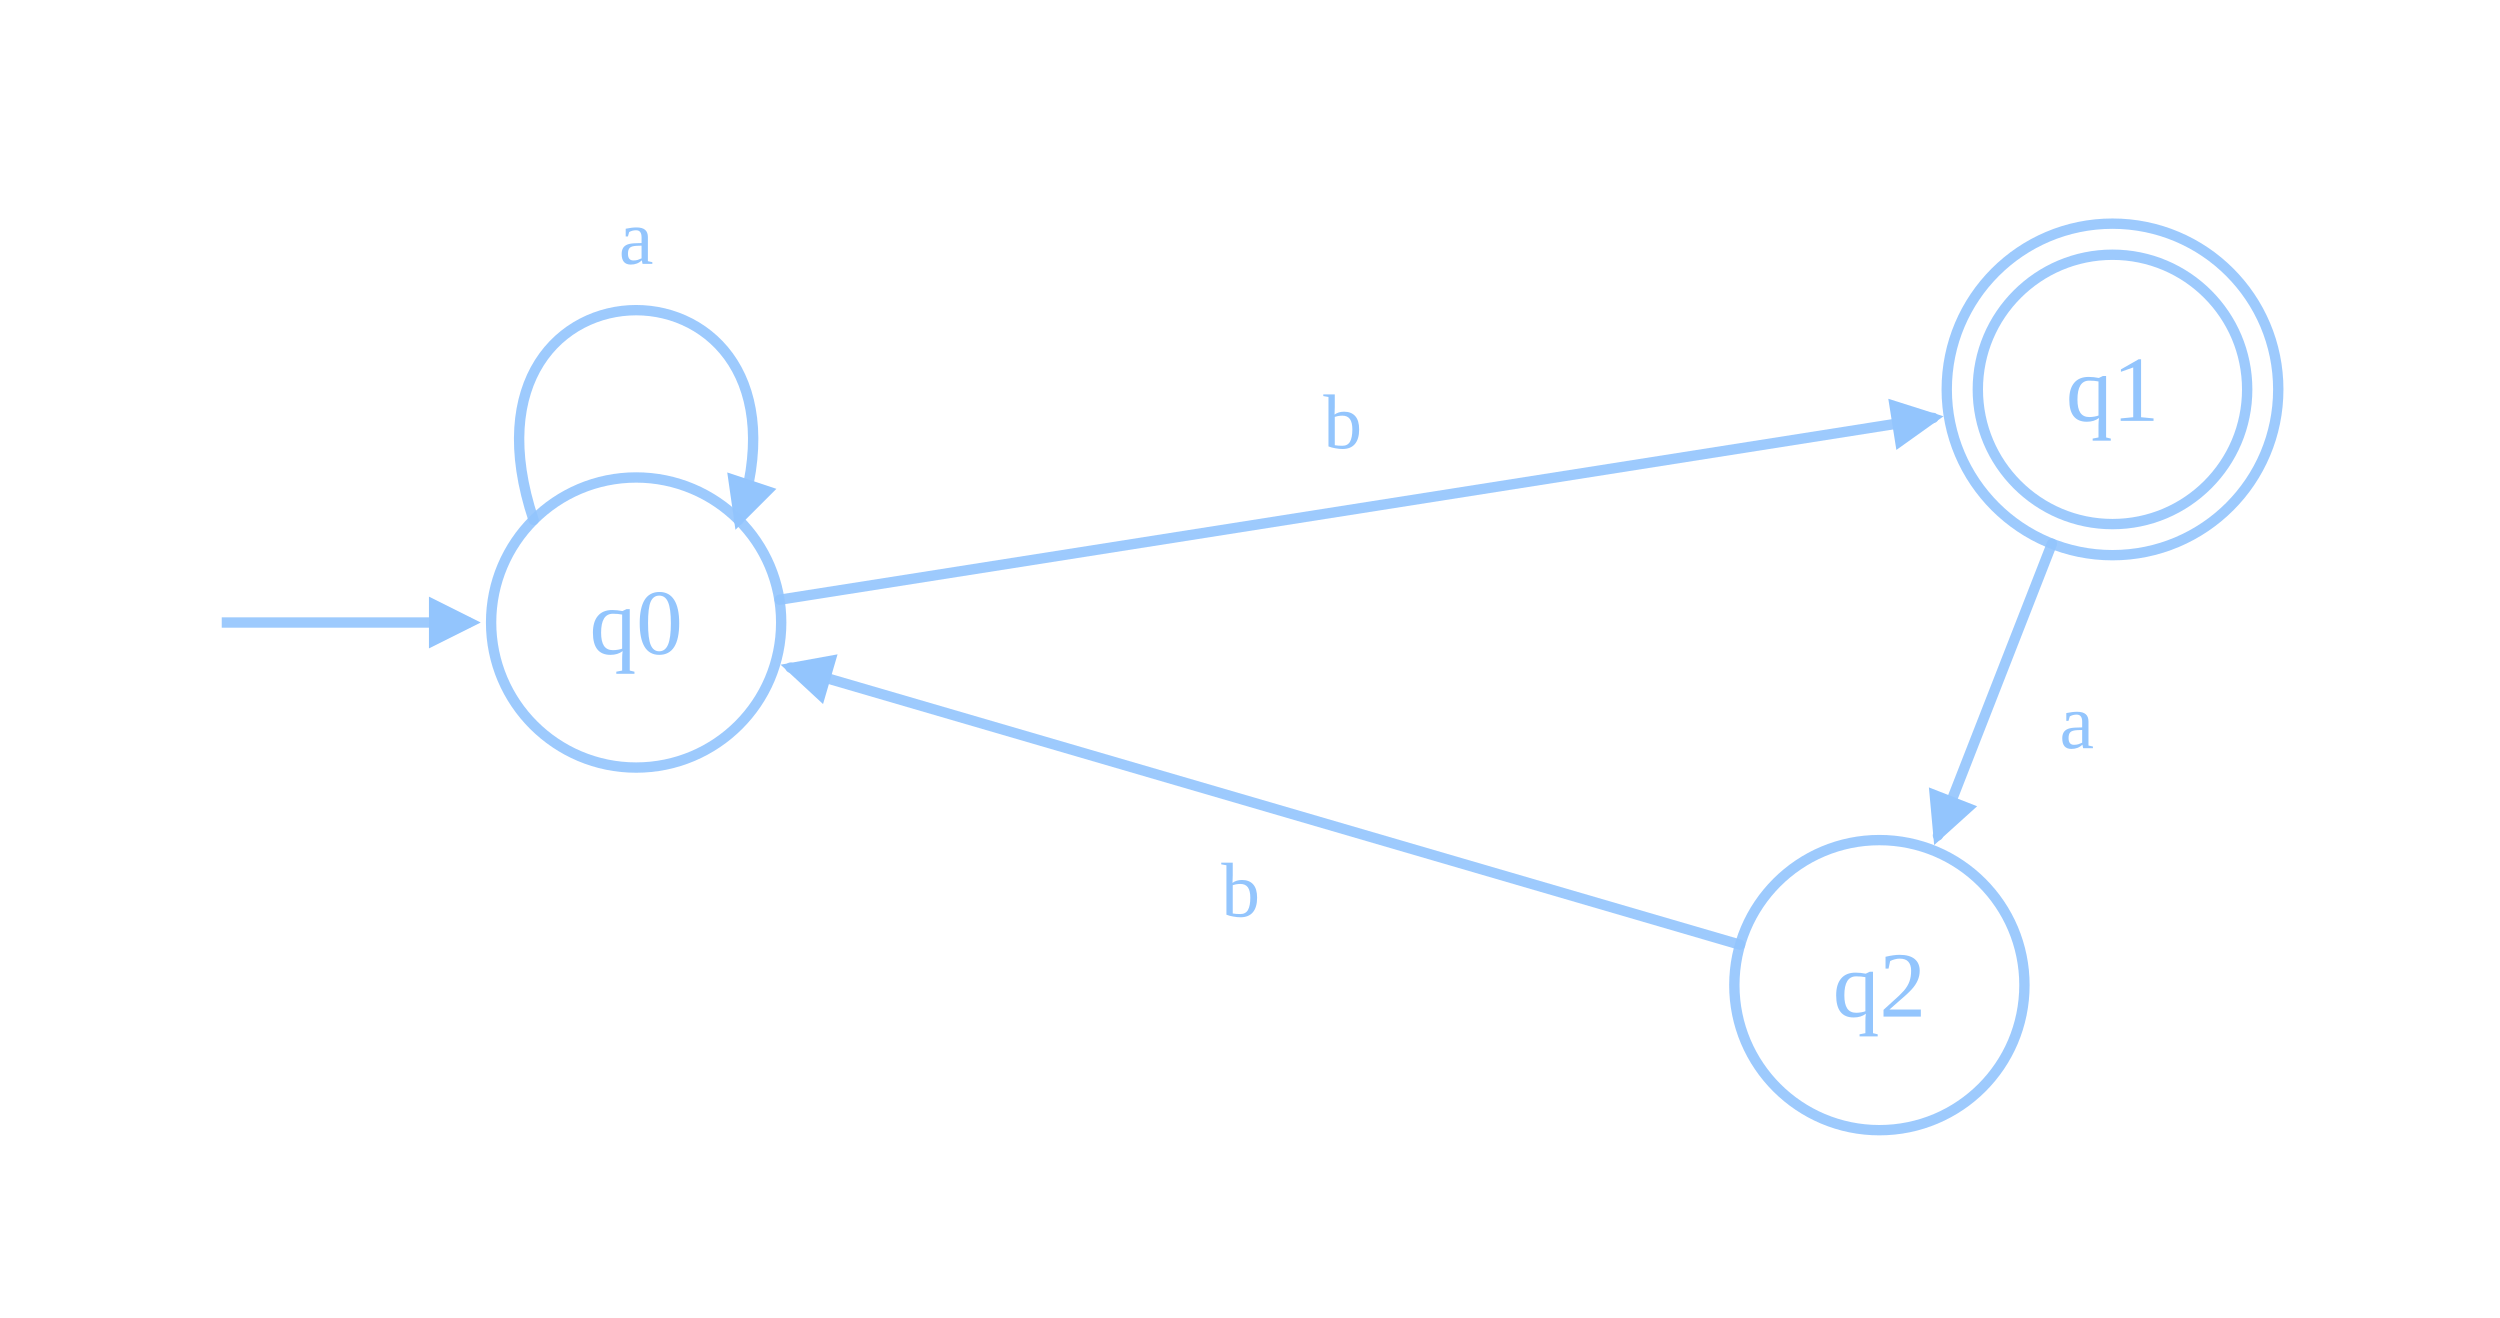
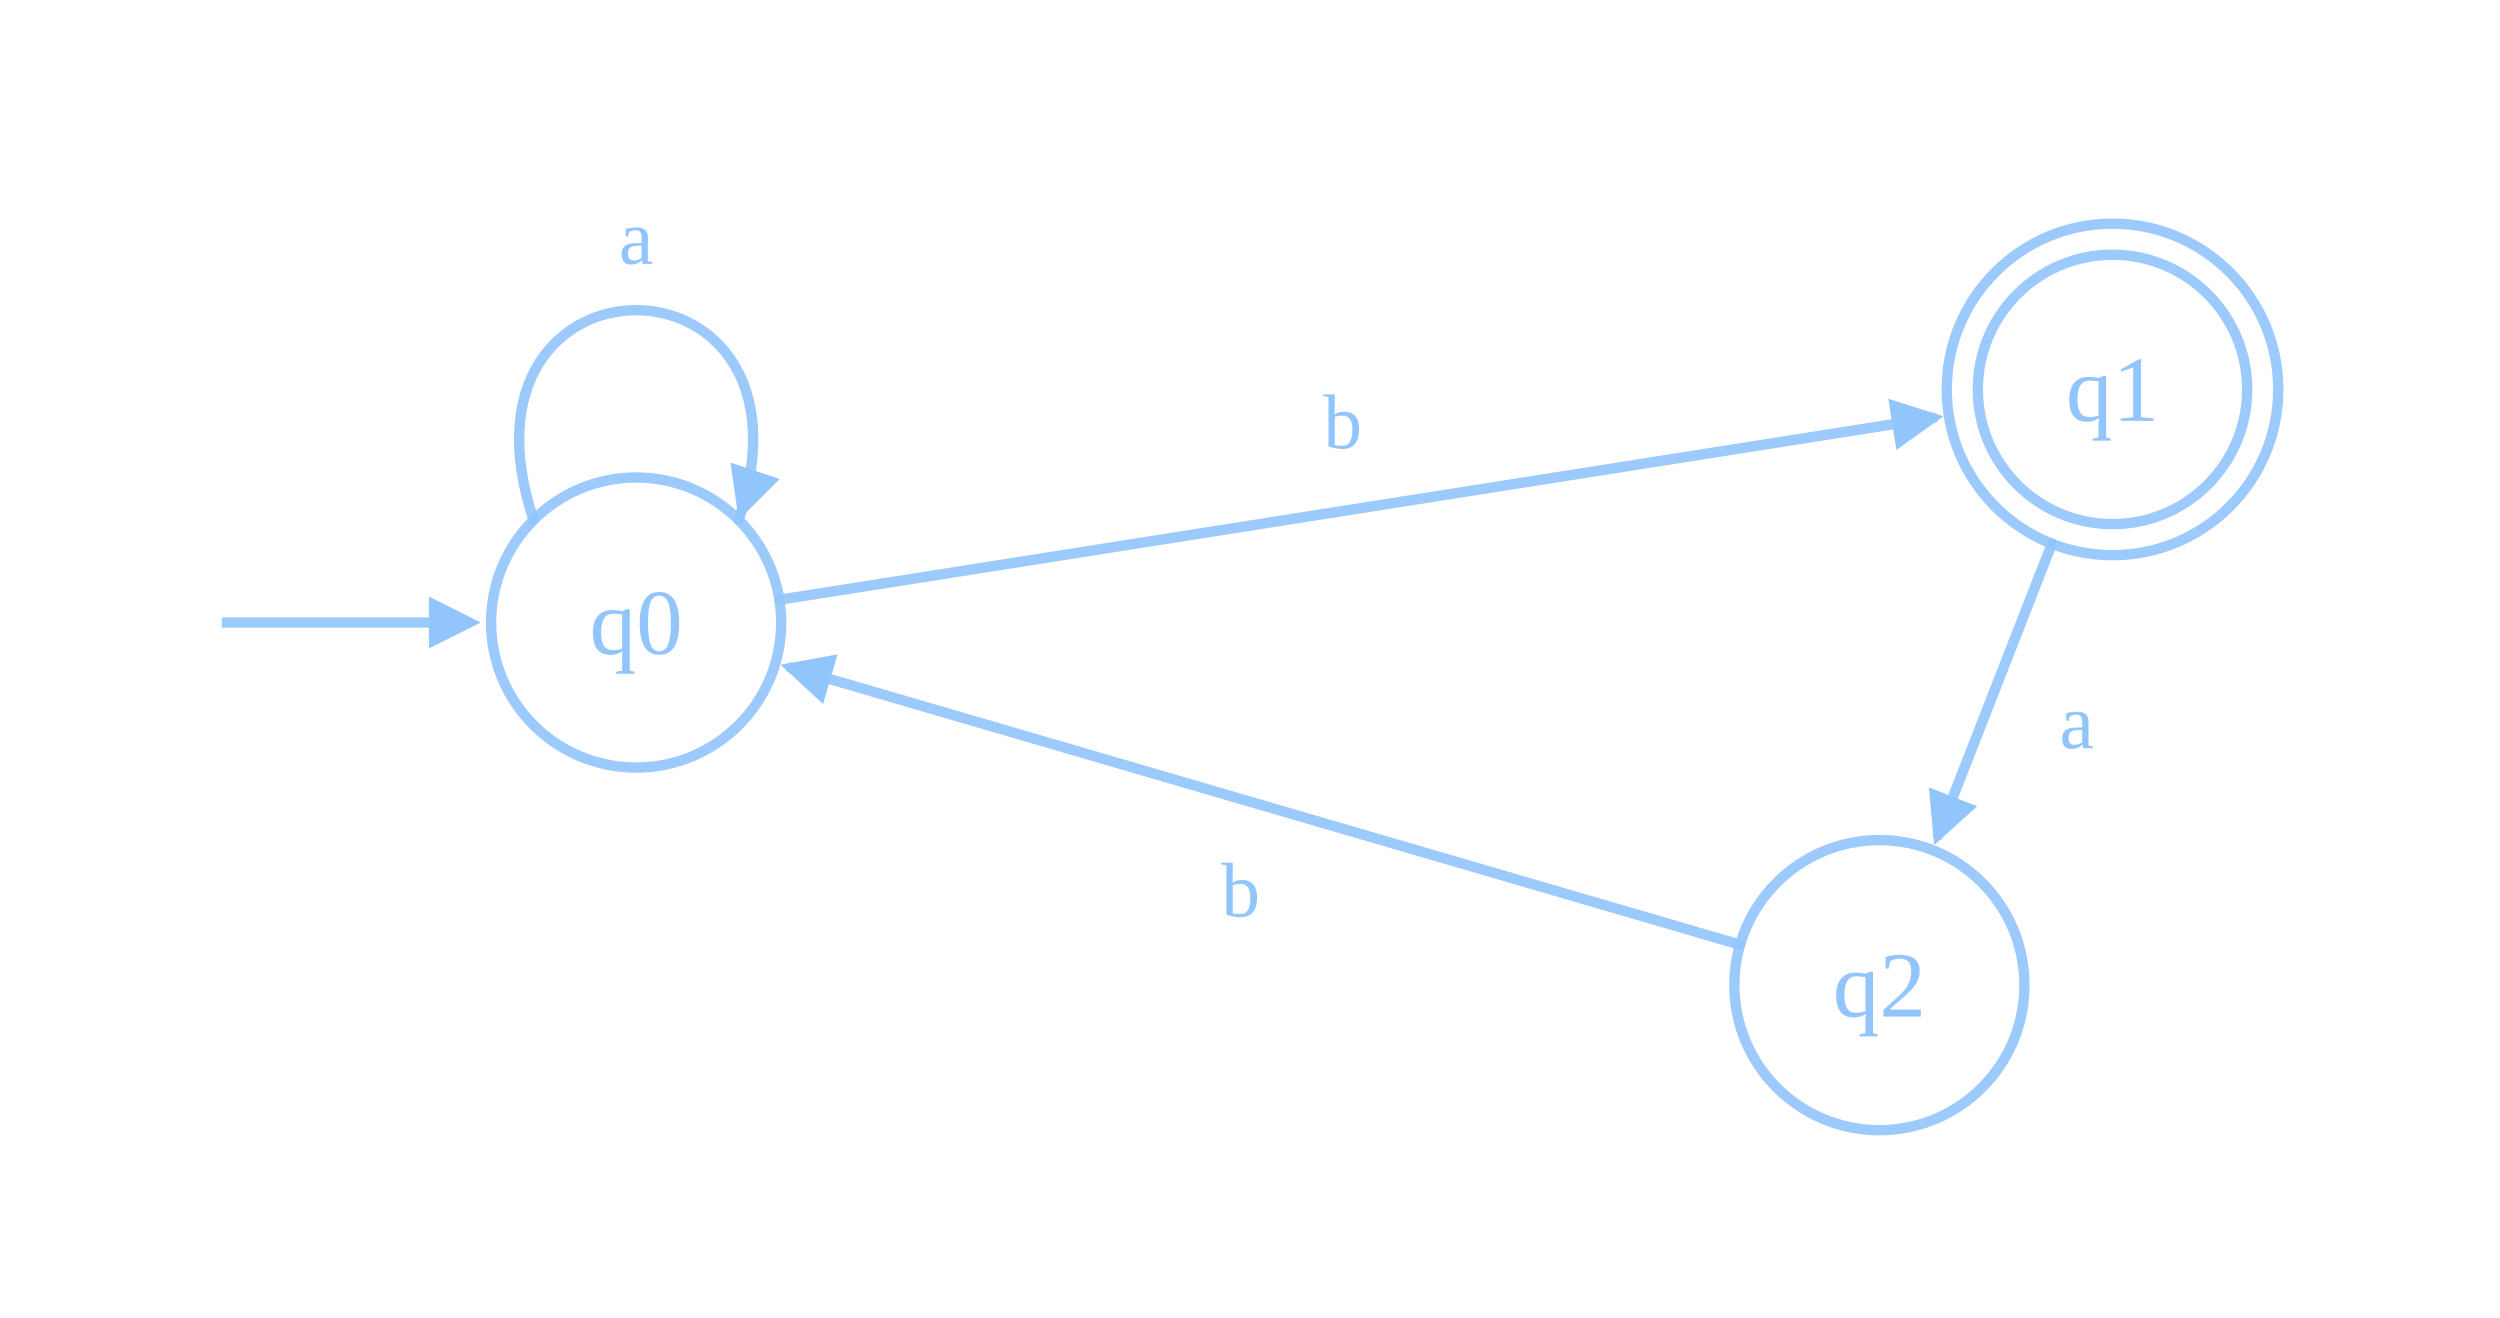
<svg xmlns="http://www.w3.org/2000/svg" viewBox="0 0 444 234" fill="none" color="#93c5fd" stroke="currentColor" stroke-width="2" stroke-opacity="0.9">
  <defs>
    <marker id="afct-automaton-one-arrow" viewBox="0 0 10 10" refX="8" refY="5" markerWidth="5" markerHeight="5" orient="auto-start-reverse">
      <path d="M0 0 10 5 0 10Z" fill="currentColor" stroke="none" />
    </marker>
+     <marker id="afct-automaton-one-loop-arrow" viewBox="0 0 10 10" refX="10" refY="5" markerWidth="5" markerHeight="5" orient="auto-start-reverse">
+       <path d="M0 0 10 5 0 10Z" fill="currentColor" stroke="none" />
+     </marker>
  </defs>
  <g transform="translate(222 117) scale(0.92) translate(-221.5 -119)">
    <line x1="23" y1="112" x2="71" y2="112" marker-end="url(#afct-automaton-one-arrow)" />
-     <path d="M83.2 92.2C65.2 38.2 140.8 38.2 122.8 92.2" stroke-linecap="round" marker-end="url(#afct-automaton-one-arrow)" />
+     <path d="M83.2 92.2C65.2 38.2 140.8 38.2 122.8 92.2" stroke-linecap="round" marker-end="url(#afct-automaton-one-loop-arrow)" />
    <text x="103" y="37.7" font-size="15" fill="currentColor" stroke="none" text-anchor="middle" dominant-baseline="central">a</text>
    <line x1="130.7" y1="107.6" x2="353.4" y2="72.5" stroke-linecap="round" marker-end="url(#afct-automaton-one-arrow)" />
    <text x="239.4" y="73.3" font-size="15" fill="currentColor" stroke="none" text-anchor="middle" dominant-baseline="central">b</text>
    <line x1="376.3" y1="96.8" x2="354.3" y2="153.1" stroke-linecap="round" marker-end="url(#afct-automaton-one-arrow)" />
    <text x="381.1" y="131.2" font-size="15" fill="currentColor" stroke="none" text-anchor="middle" dominant-baseline="central">a</text>
    <line x1="316.1" y1="174.2" x2="132.8" y2="120.7" stroke-linecap="round" marker-end="url(#afct-automaton-one-arrow)" />
    <text x="219.7" y="163.7" font-size="15" fill="currentColor" stroke="none" text-anchor="middle" dominant-baseline="central">b</text>
    <circle cx="103" cy="112" r="28" />
    <text x="103" y="112" font-size="18" fill="currentColor" stroke="none" text-anchor="middle" dominant-baseline="central">q0</text>
    <circle cx="388" cy="67" r="32" />
    <circle cx="388" cy="67" r="26" />
    <text x="388" y="67" font-size="18" fill="currentColor" stroke="none" text-anchor="middle" dominant-baseline="central">q1</text>
    <circle cx="343" cy="182" r="28" />
    <text x="343" y="182" font-size="18" fill="currentColor" stroke="none" text-anchor="middle" dominant-baseline="central">q2</text>
  </g>
</svg>
